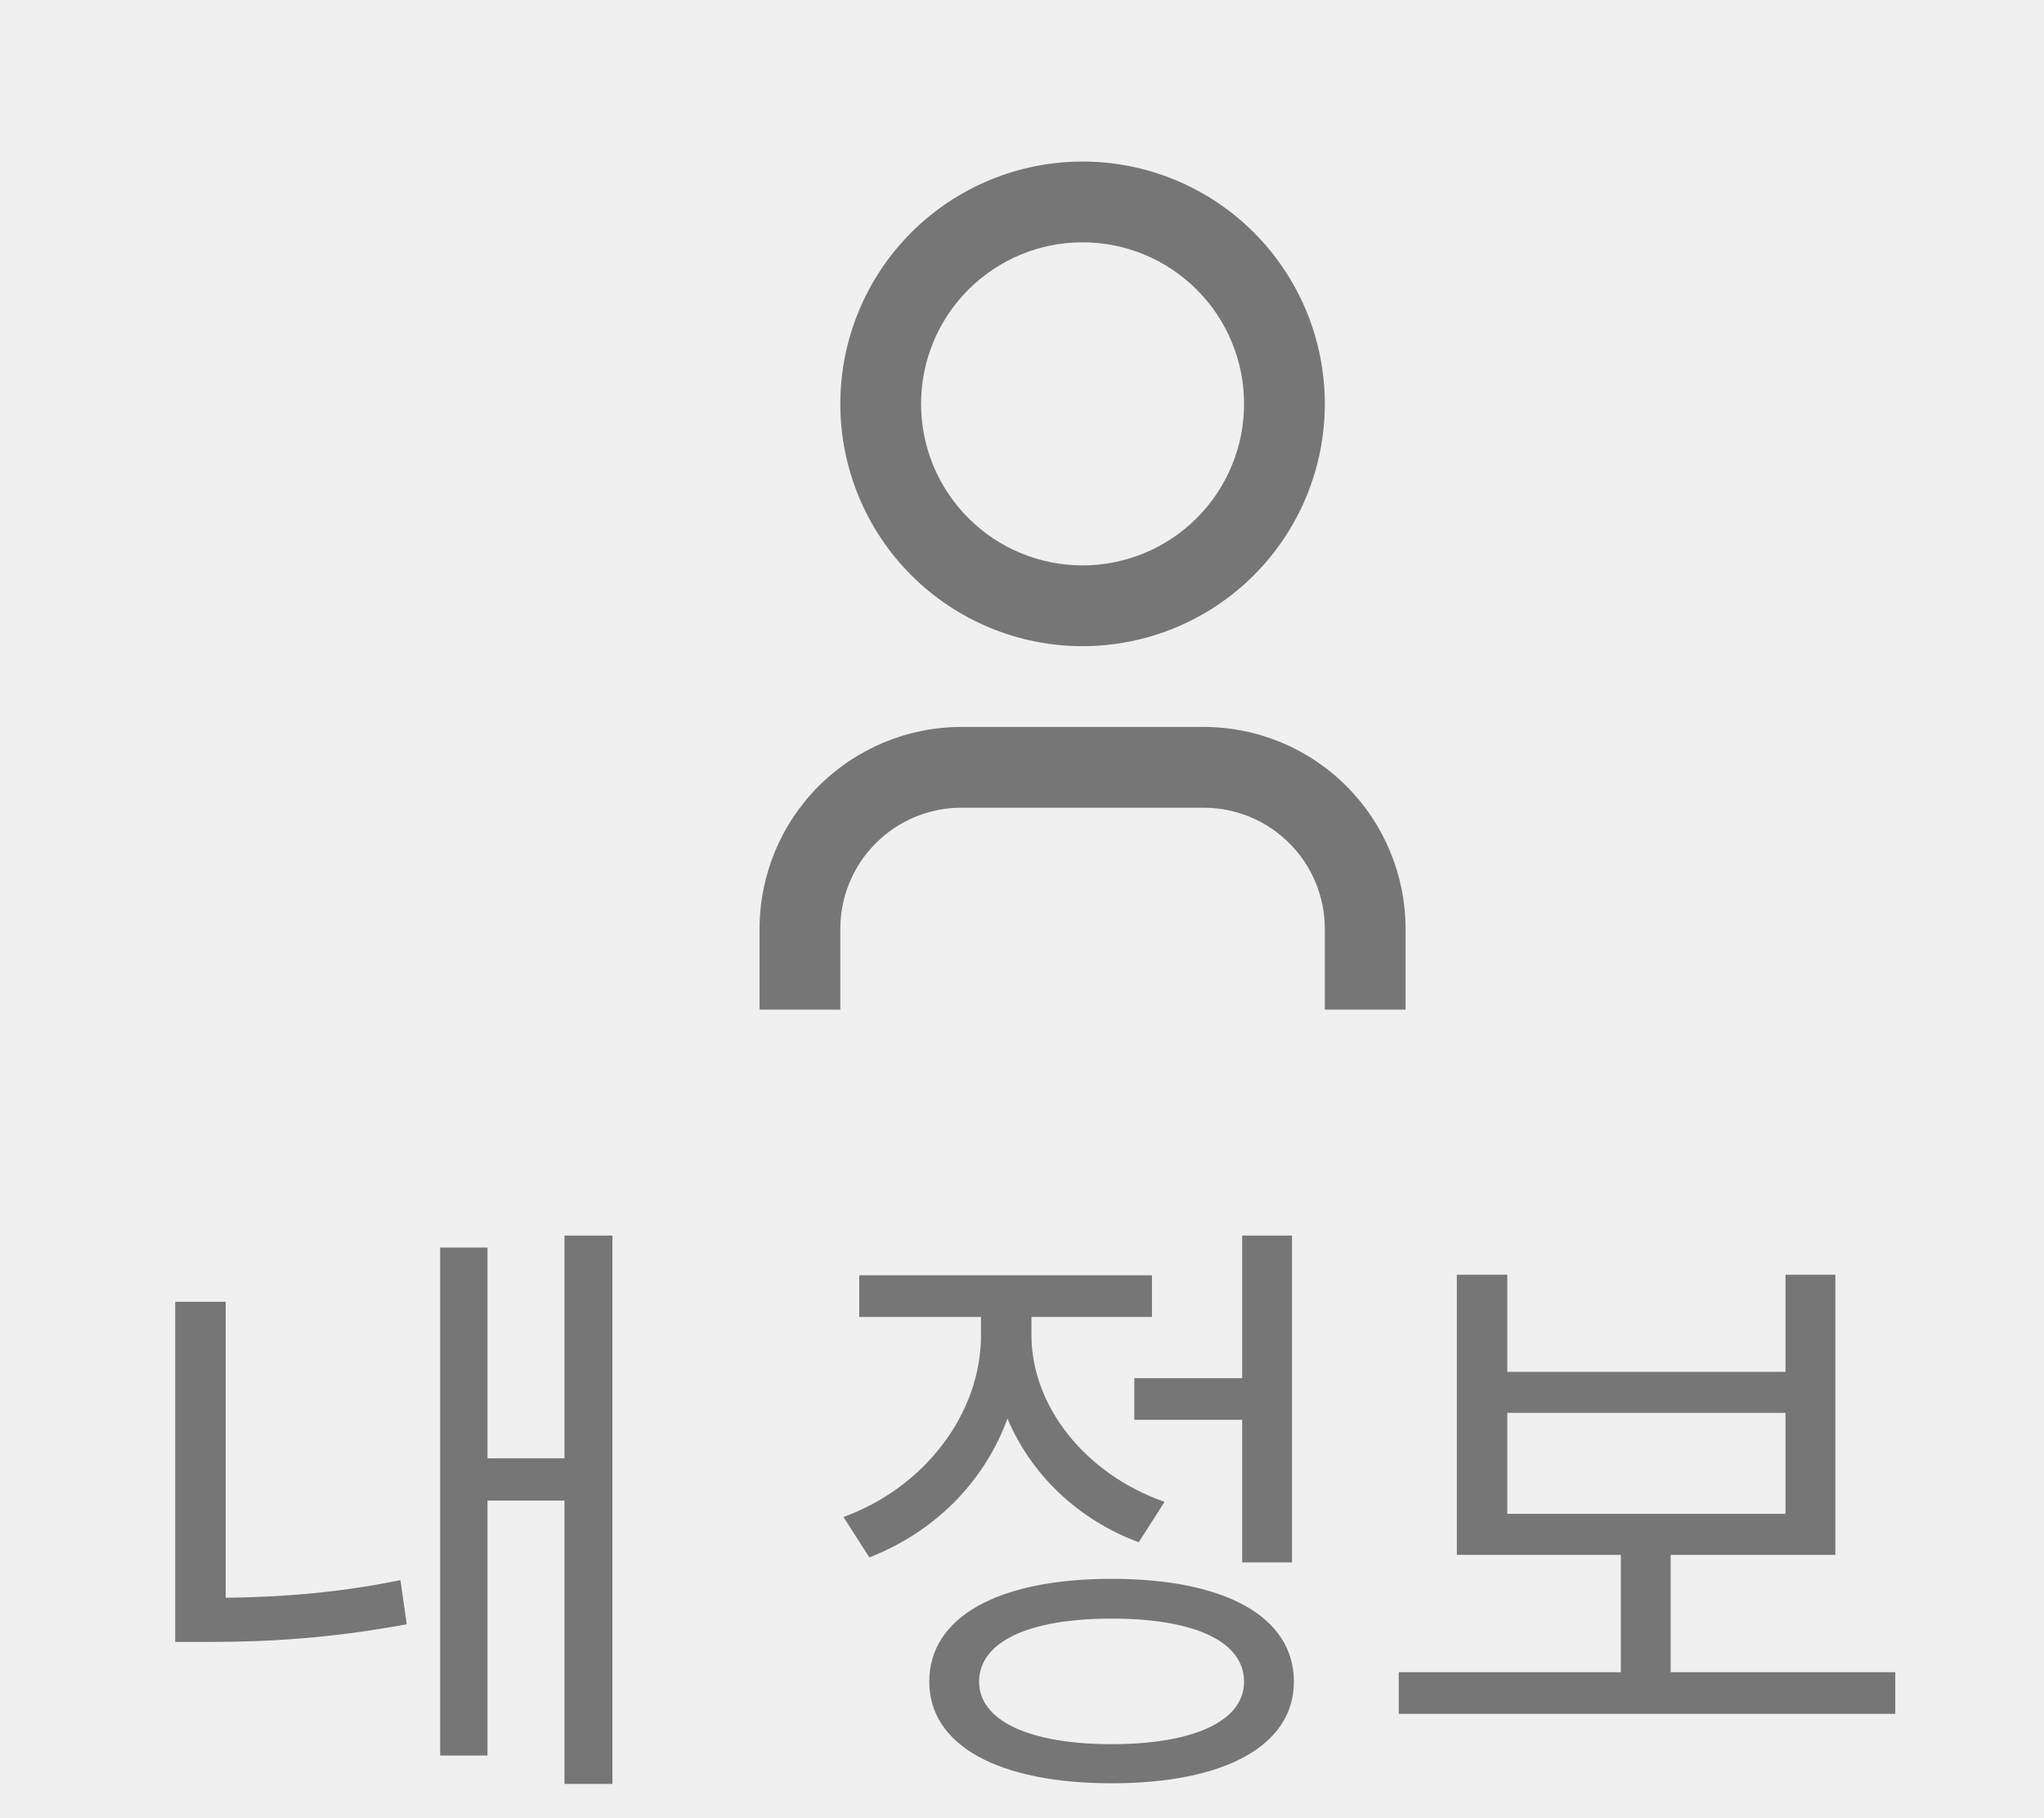
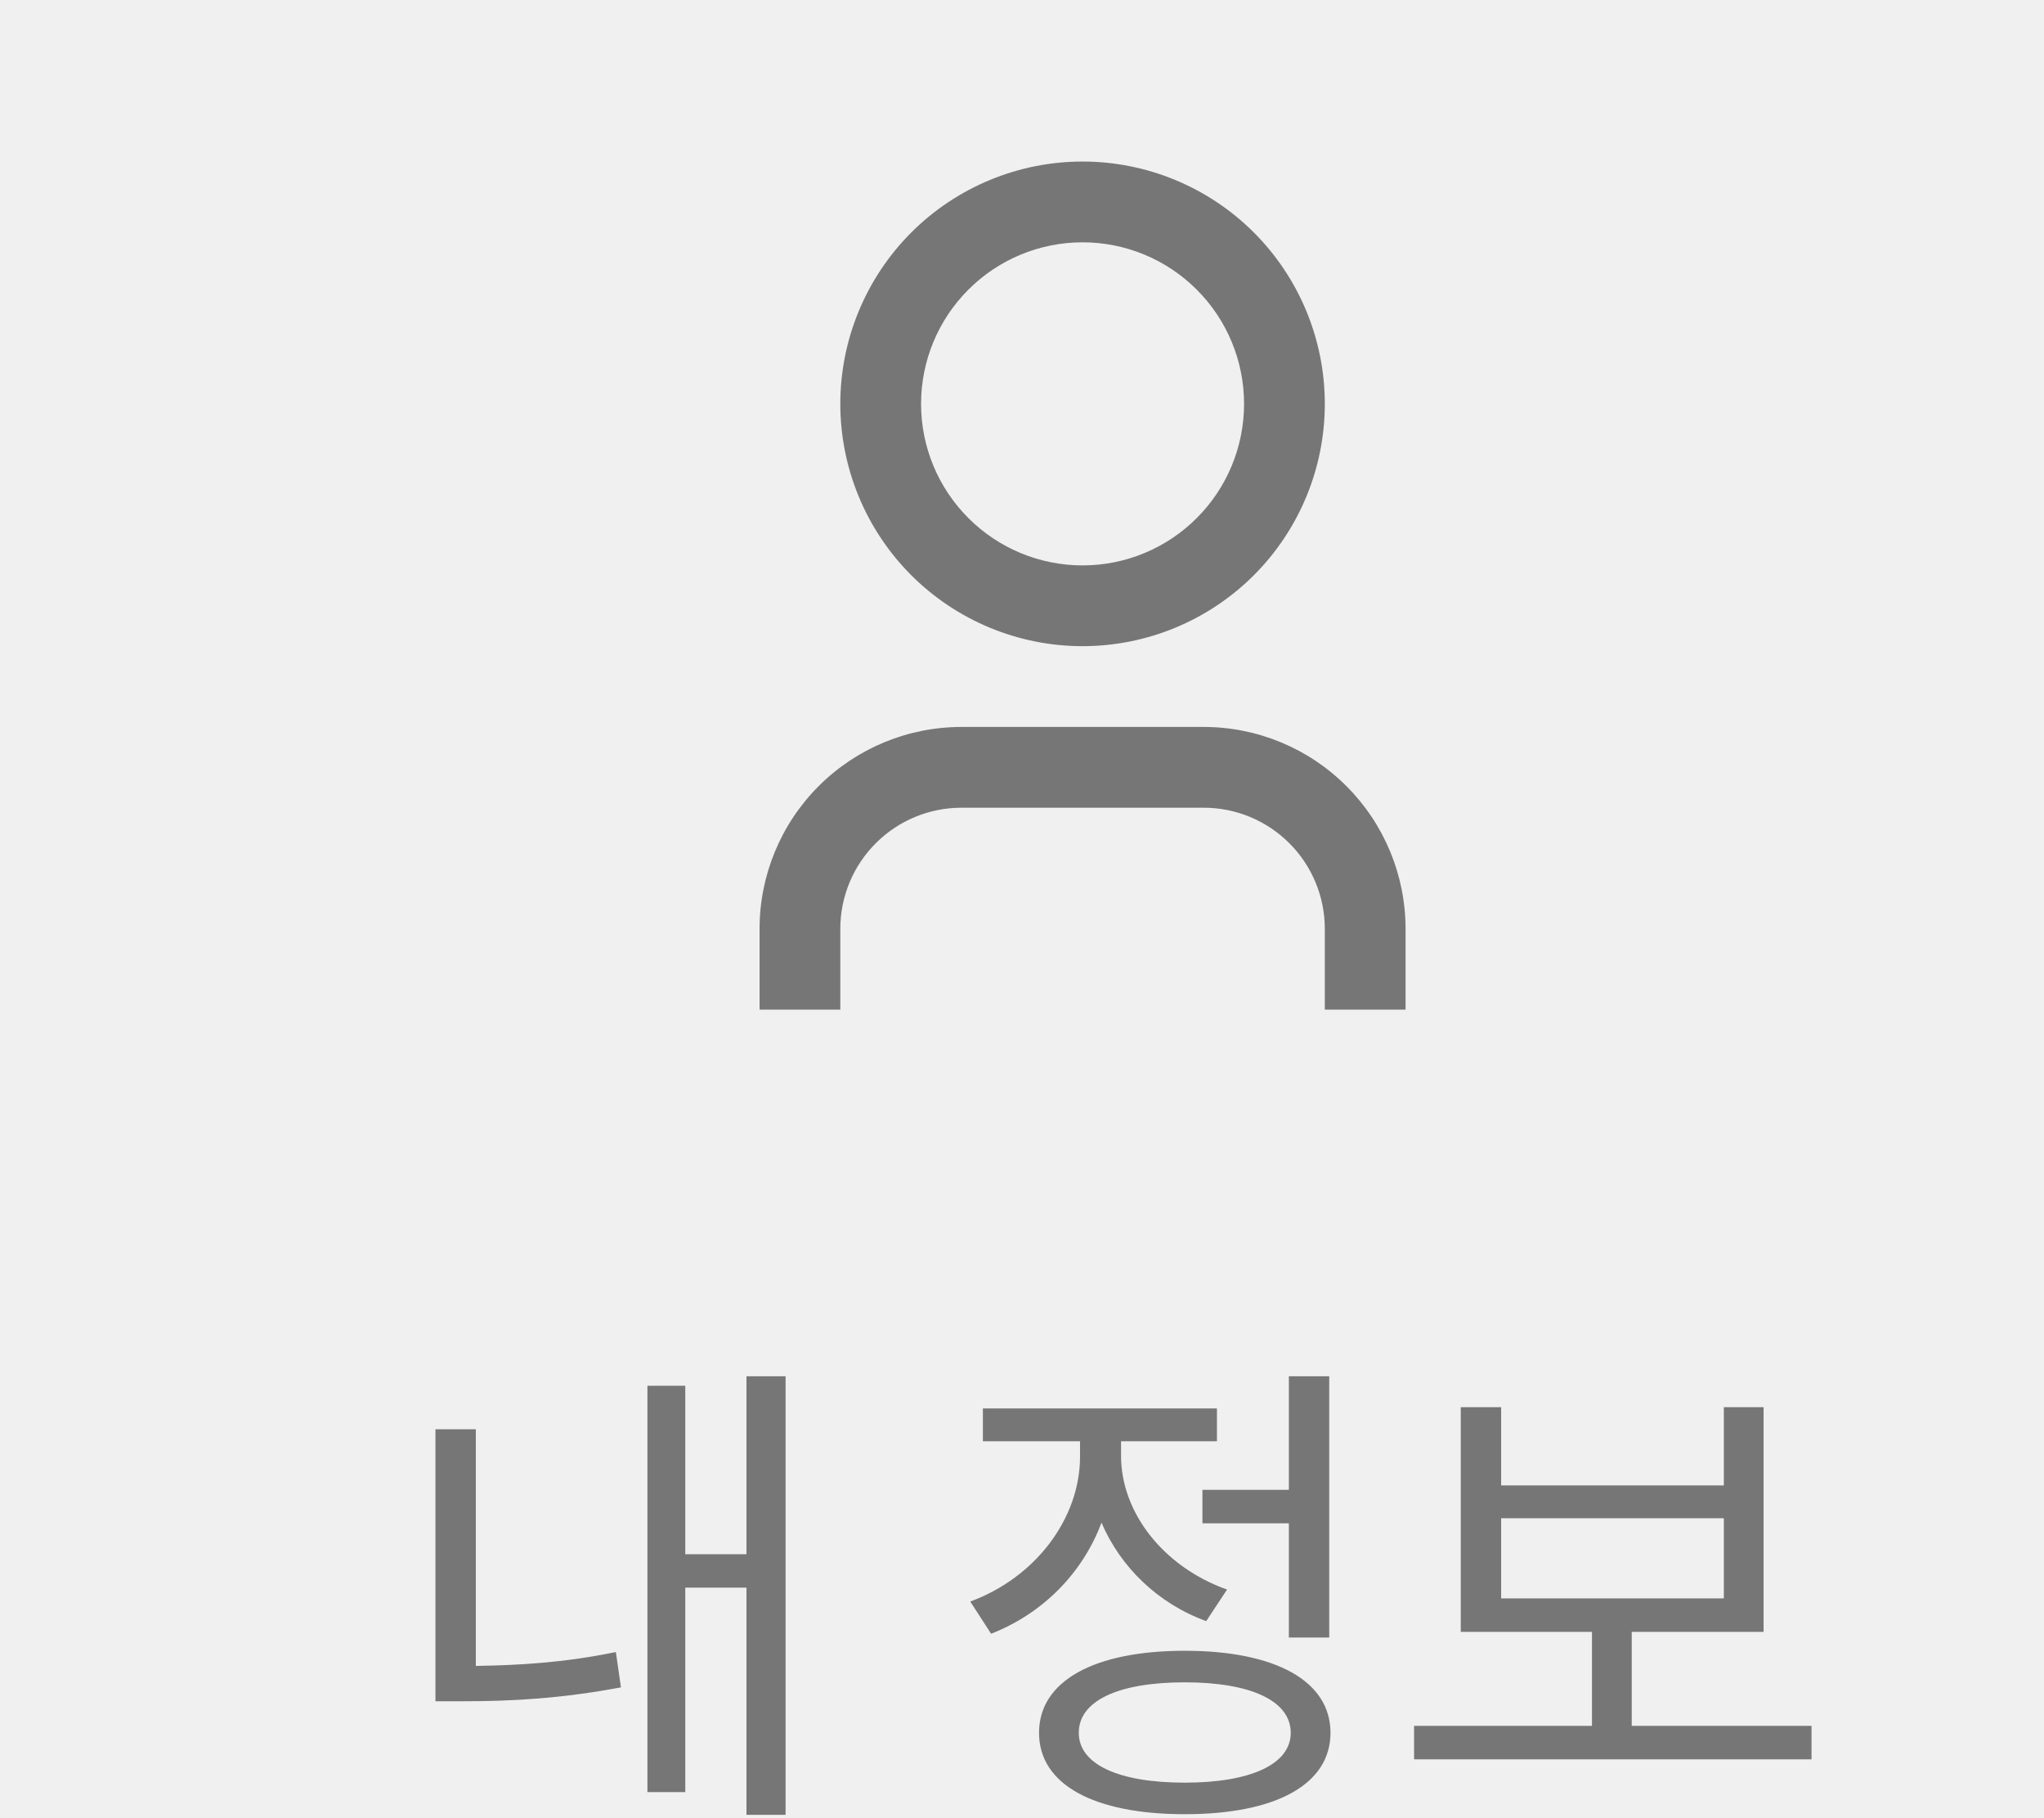
<svg xmlns="http://www.w3.org/2000/svg" width="45" height="40" viewBox="0 -1 45 45" fill="none">
  <g clip-path="url(#clip0_231_7370)">
    <g transform="translate(12 0)">
      <path d="M20 24H18V22C18 21.204 17.684 20.441 17.121 19.879C16.559 19.316 15.796 19 15 19H9C8.204 19 7.441 19.316 6.879 19.879C6.316 20.441 6 21.204 6 22V24H4V22C4 20.674 4.527 19.402 5.464 18.465C6.402 17.527 7.674 17 9 17H15C16.326 17 17.598 17.527 18.535 18.465C19.473 19.402 20 20.674 20 22V24ZM12 15C11.212 15 10.432 14.845 9.704 14.543C8.976 14.242 8.315 13.8 7.757 13.243C7.2 12.685 6.758 12.024 6.457 11.296C6.155 10.568 6 9.788 6 9C6 8.212 6.155 7.432 6.457 6.704C6.758 5.976 7.2 5.315 7.757 4.757C8.315 4.2 8.976 3.758 9.704 3.457C10.432 3.155 11.212 3 12 3C13.591 3 15.117 3.632 16.243 4.757C17.368 5.883 18 7.409 18 9C18 10.591 17.368 12.117 16.243 13.243C15.117 14.368 13.591 15 12 15ZM12 13C13.061 13 14.078 12.579 14.828 11.828C15.579 11.078 16 10.061 16 9C16 7.939 15.579 6.922 14.828 6.172C14.078 5.421 13.061 5 12 5C10.939 5 9.922 5.421 9.172 6.172C8.421 6.922 8 7.939 8 9C8 10.061 8.421 11.078 9.172 11.828C9.922 12.579 10.939 13 12 13Z" fill="#767676" />
    </g>
    <g transform="translate(0 3)">
-       <text x="50%" y="39" font-size="15" fill="#767676" text-anchor="middle">내 정보</text>
+       <text x="55%" y="40" font-family="Pretendard-Variable" font-size="12" fill="#767676" text-anchor="middle">내 정보</text>
    </g>
  </g>
  <defs>
    <clipPath id="clip0_231_7370">
      <rect width="45" height="50" fill="white" />
    </clipPath>
  </defs>
</svg>
